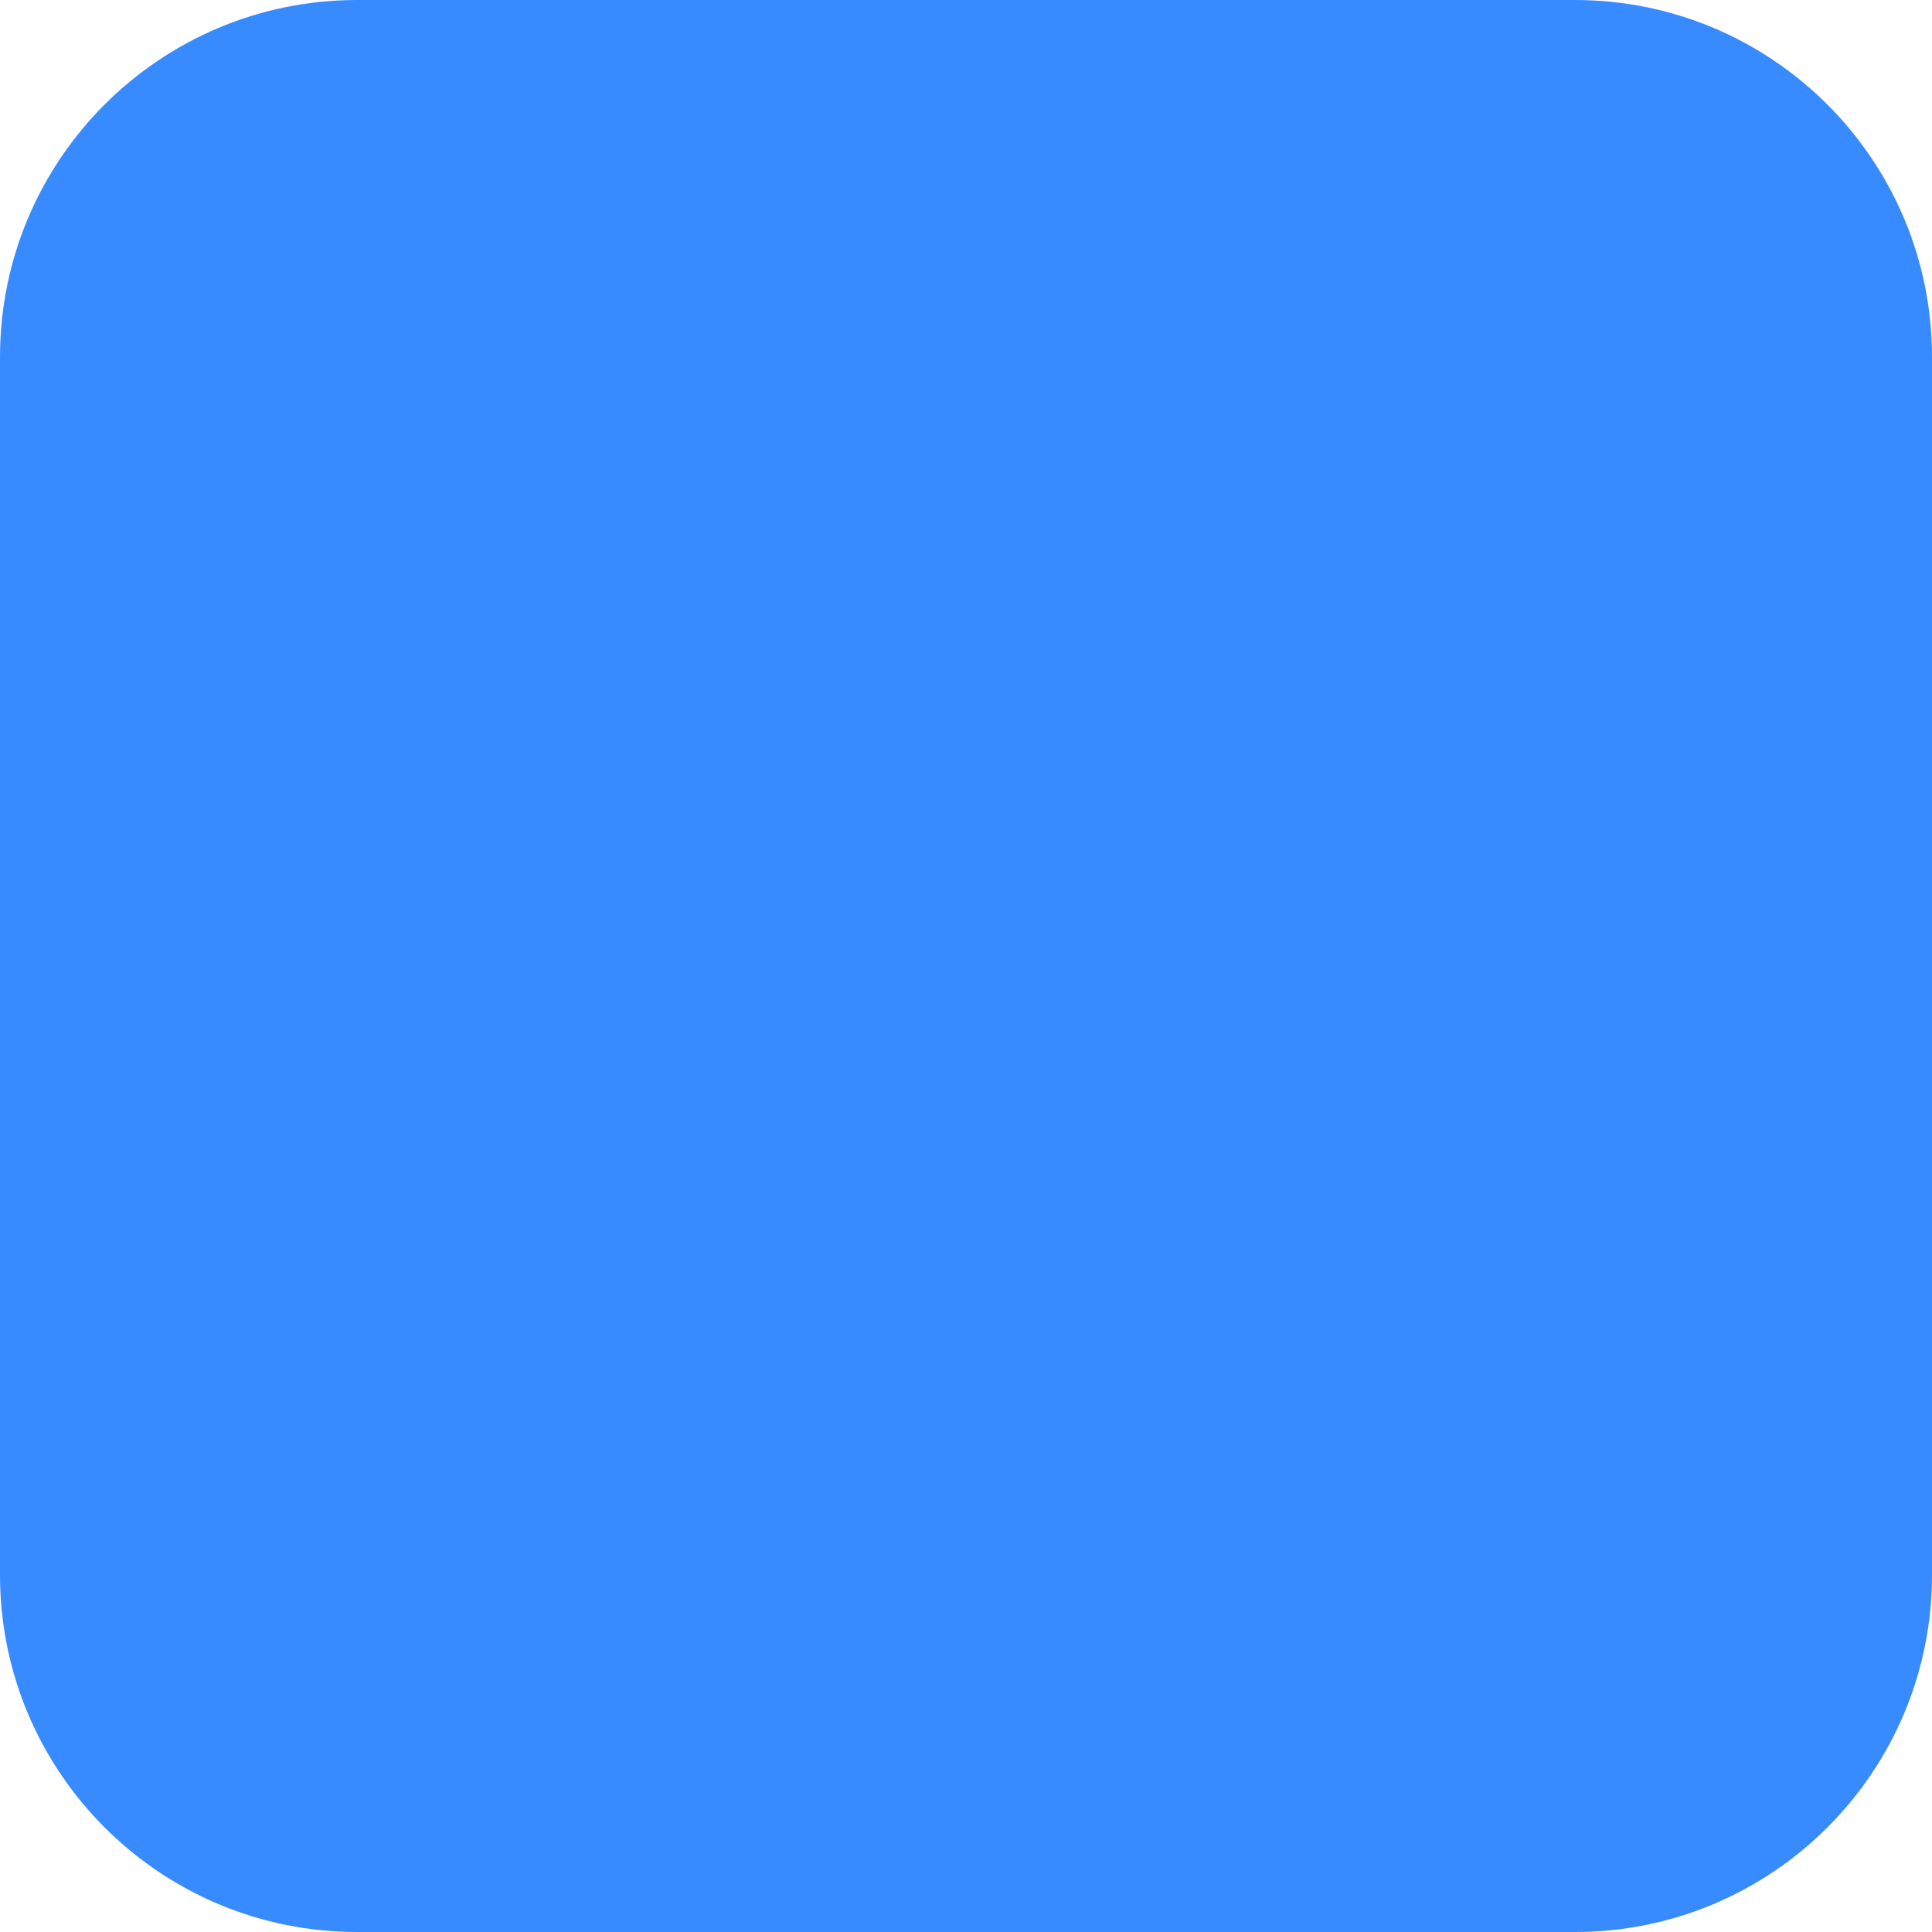
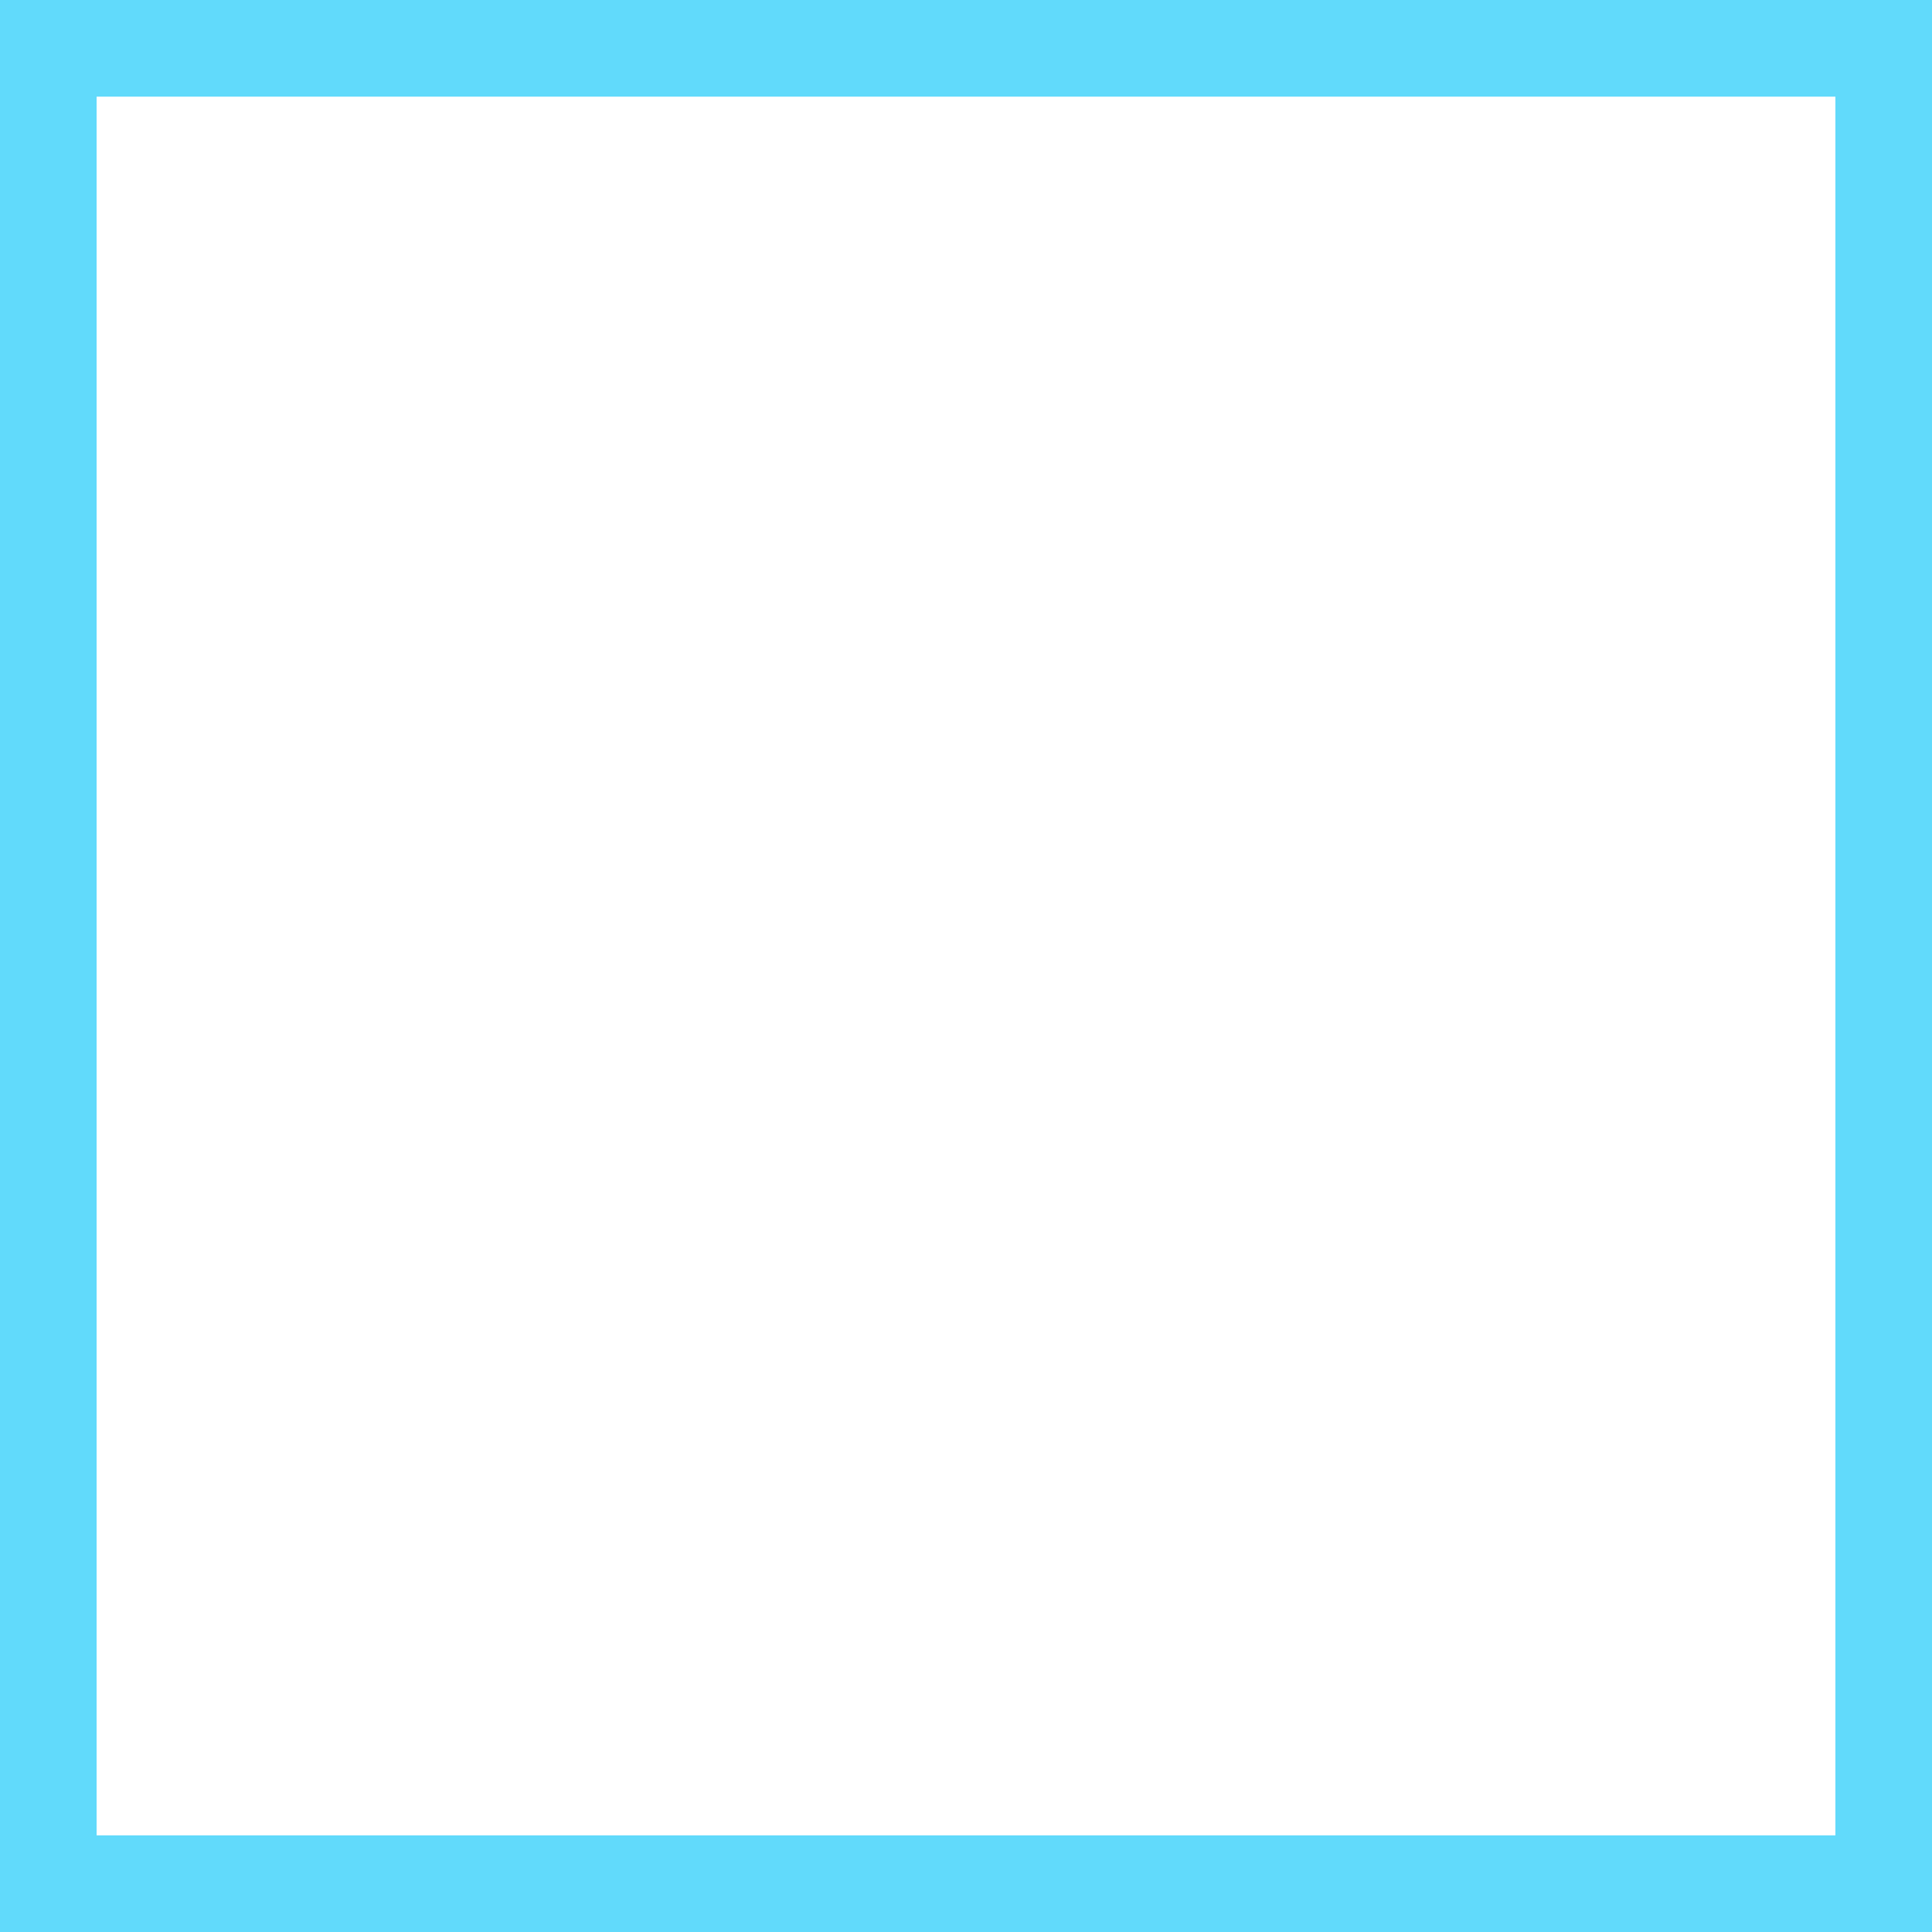
- <svg xmlns="http://www.w3.org/2000/svg" viewBox="0 0 359 359">
+ <svg xmlns="http://www.w3.org/2000/svg" id="Blue_Rect" data-name="Blue Rect" viewBox="0 0 100 100">
  <defs>
-     <style>.cls-1{fill:#388bff;}</style>
+     <style>.cls-1{fill:none;stroke:#61dafb;stroke-miterlimit:10;stroke-width:5px;}</style>
  </defs>
-   <g id="Layer_2" data-name="Layer 2">
-     <g id="Square">
-       <rect class="cls-1" width="359" height="359" rx="66.35" />
-     </g>
-   </g>
+   <rect class="cls-1" x="2.5" y="2.5" width="95" height="95" />
</svg>
